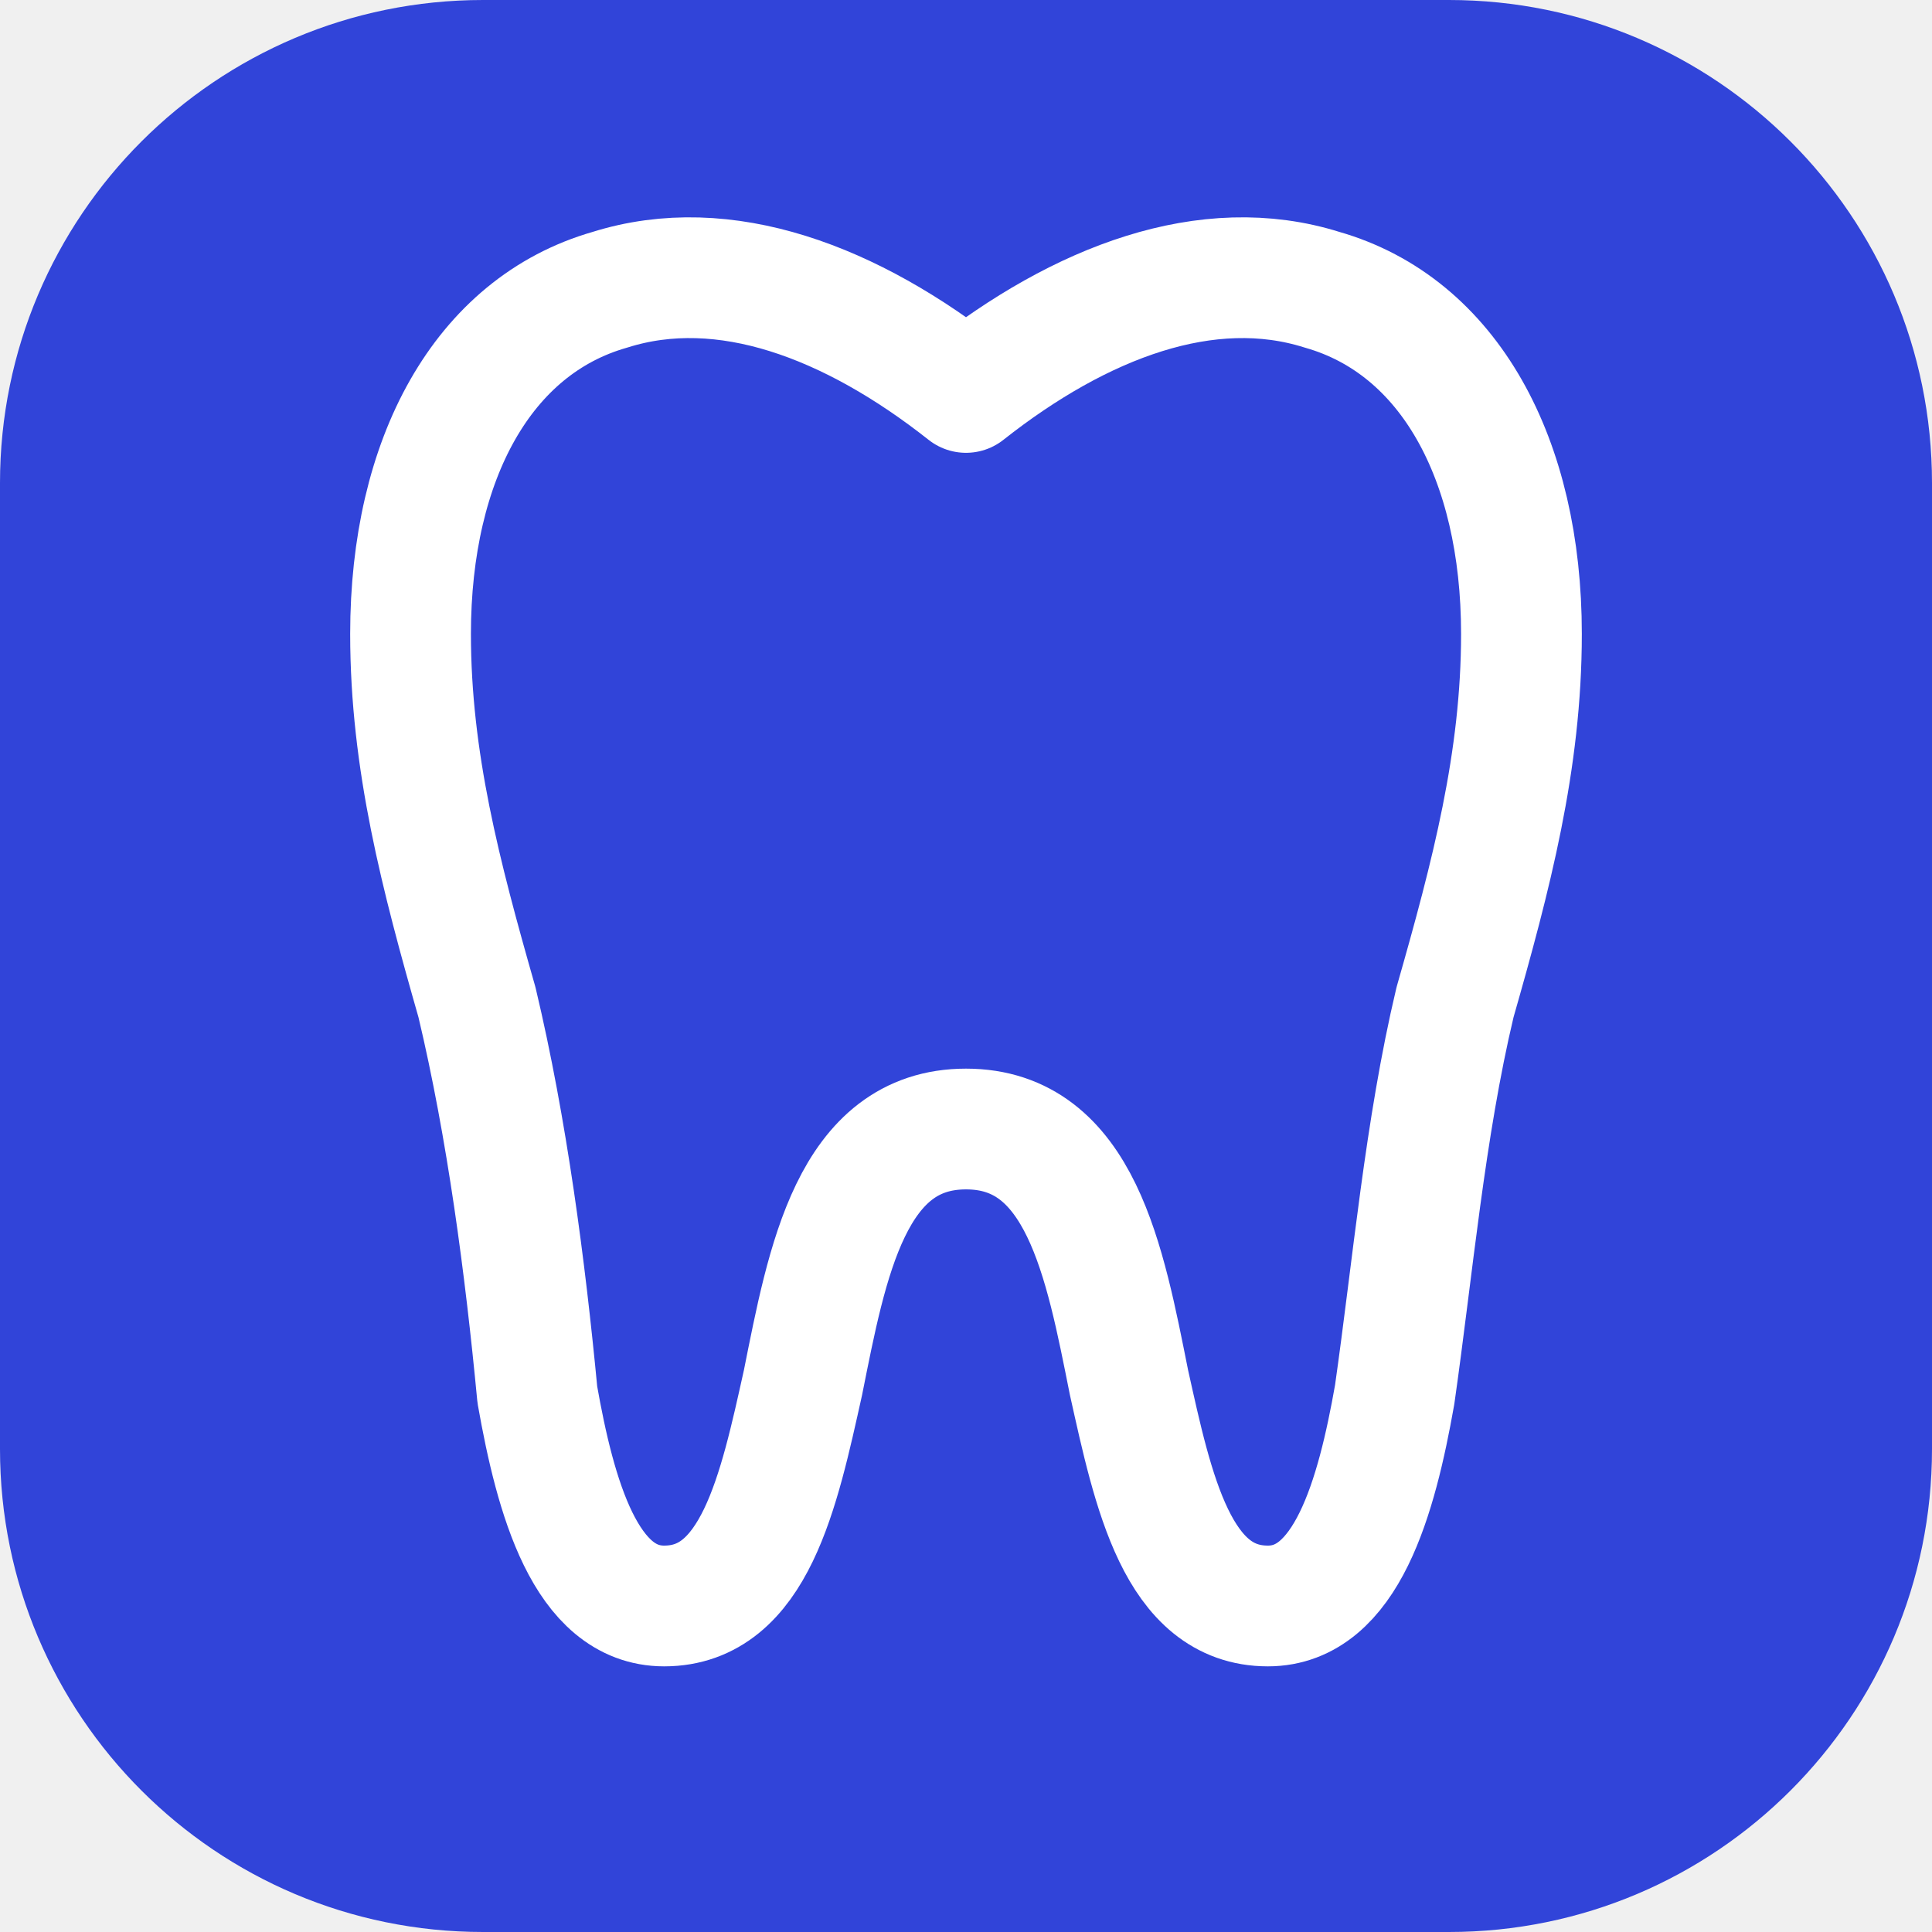
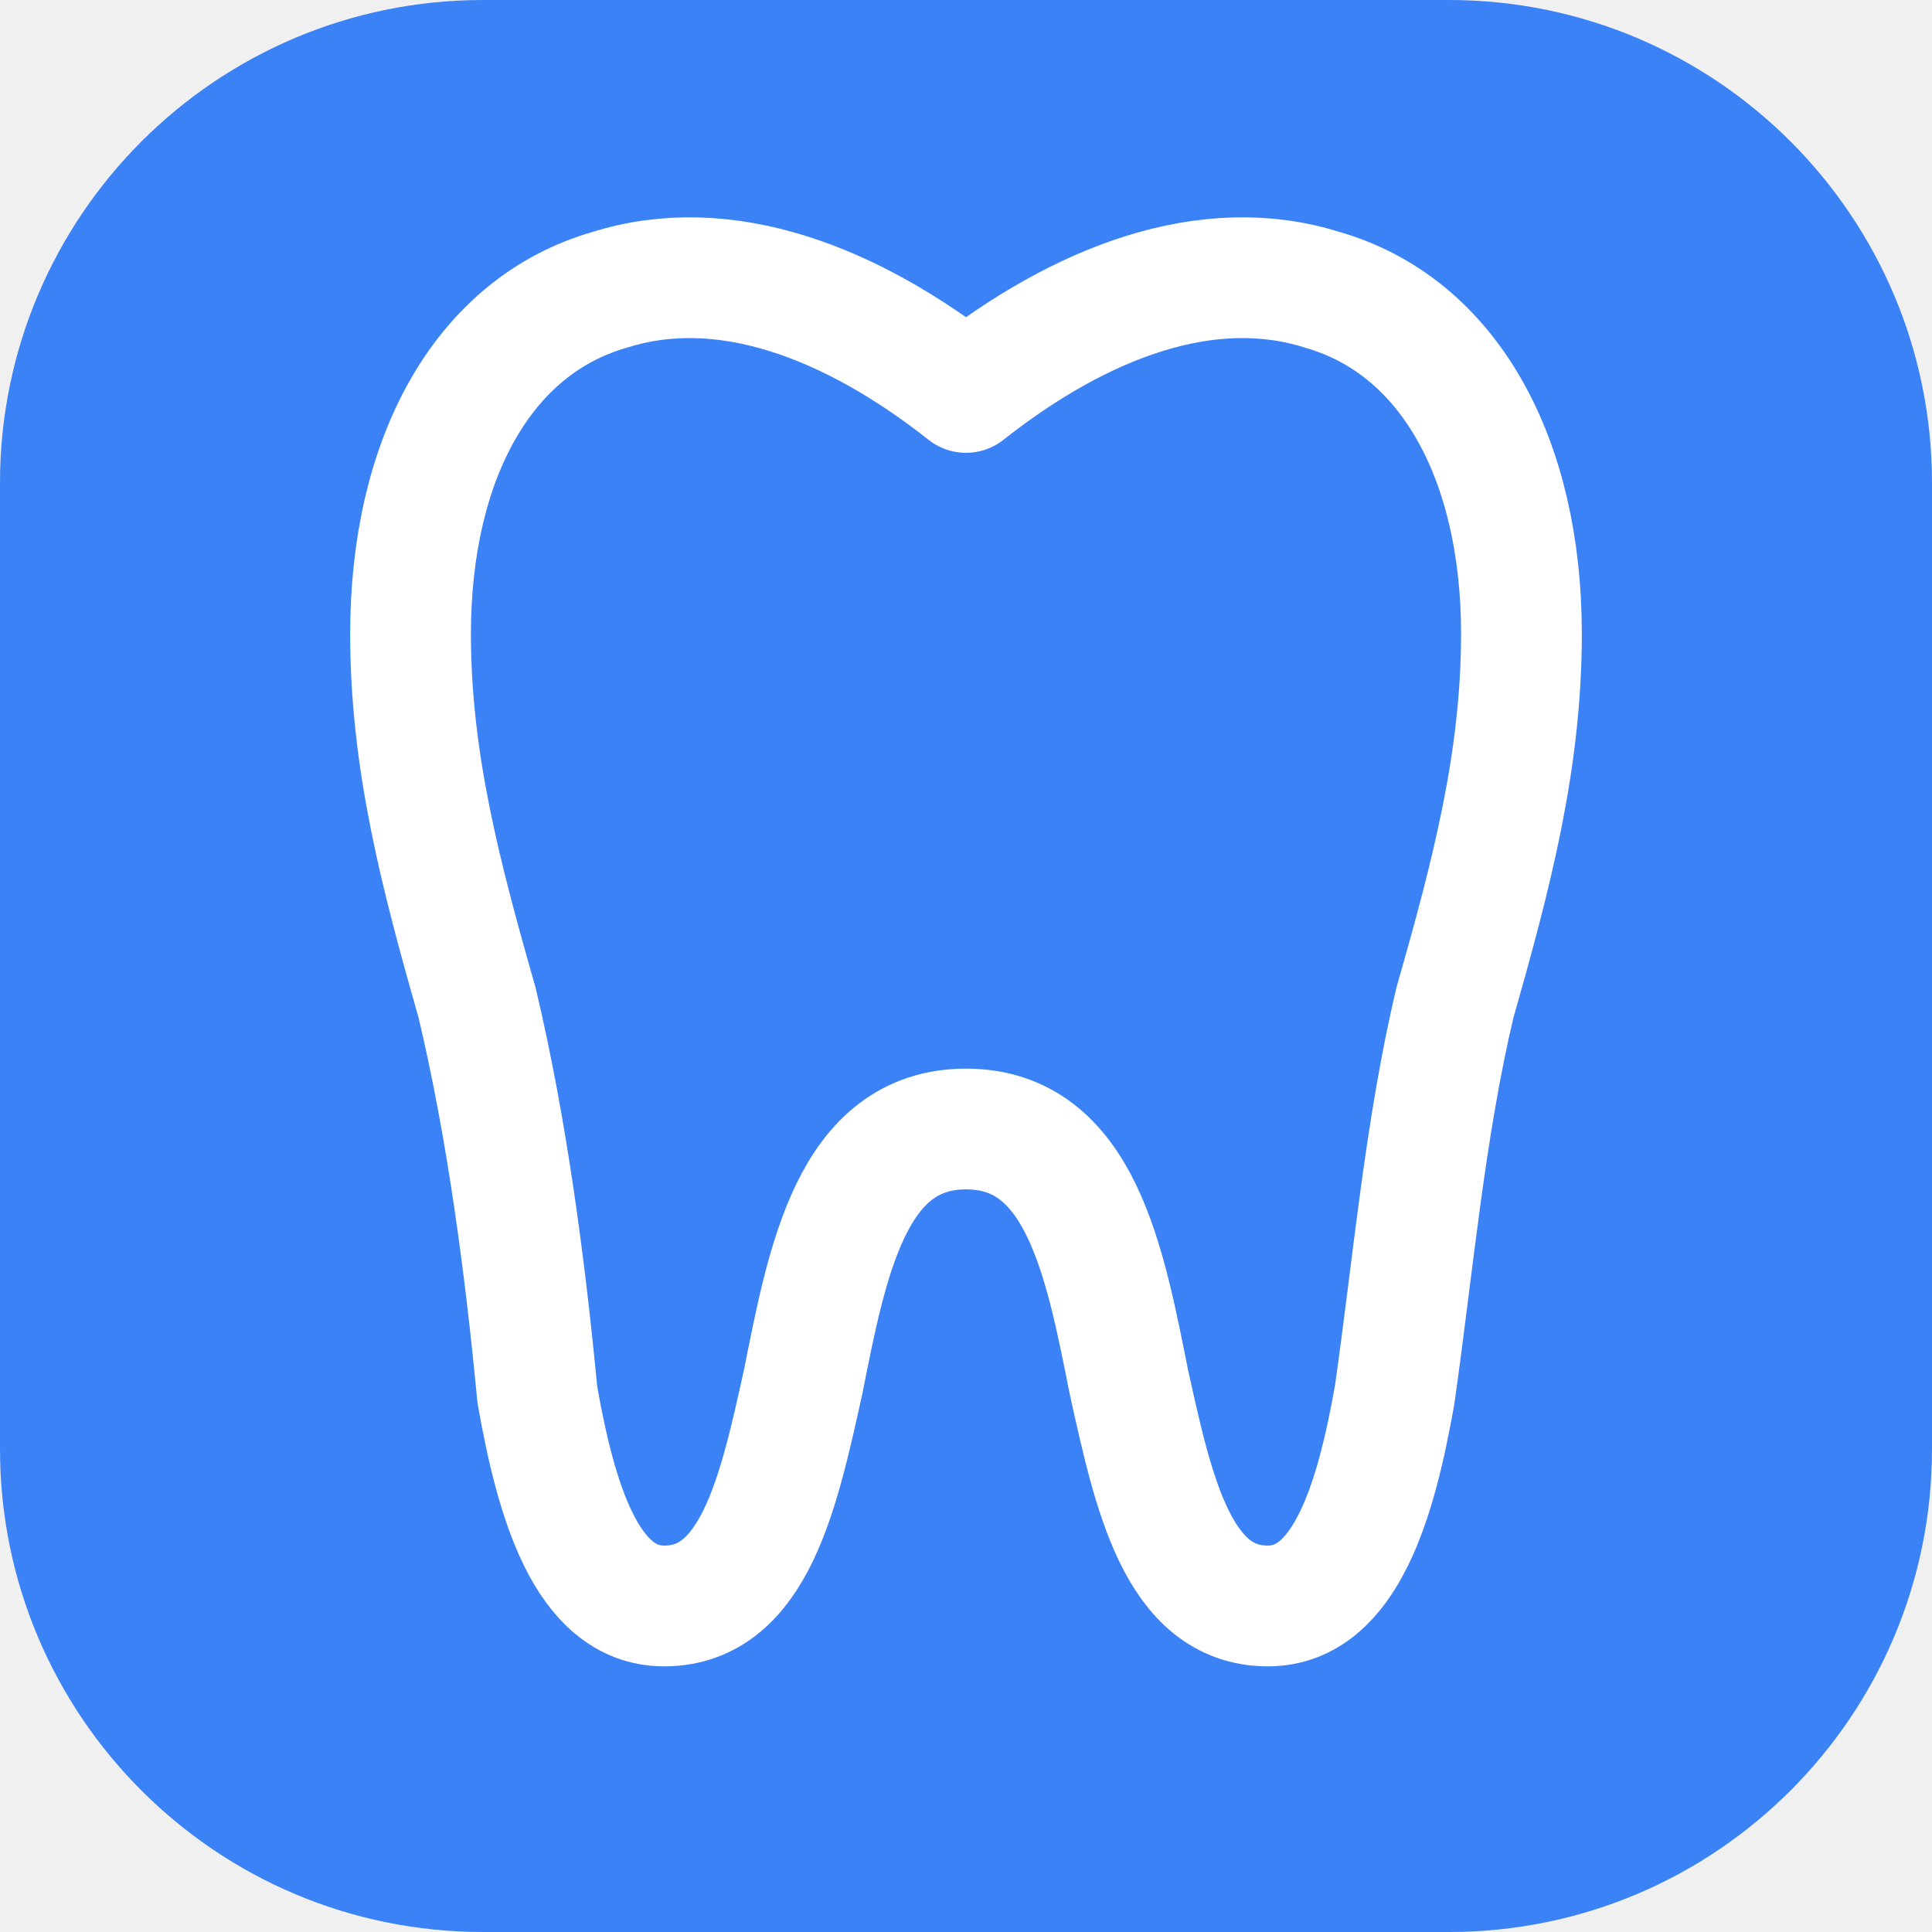
<svg xmlns="http://www.w3.org/2000/svg" viewBox="0 0 32 32">
-   <rect width="32" height="32" rx="8" fill="#3144D9" />
+   <rect width="32" height="32" rx="8" fill="#3B82F6" />
  <path d="M16 9.5c-1.9-1.5-4-2.3-5.9-1.7C8 8.4 6.8 10.6 6.8 13.5c0 2.1.5 4 1.1 6.1.5 2.1.8 4.4 1 6.5.3 1.7.8 3.5 2.1 3.5 1.5 0 1.9-1.9 2.3-3.7.4-2 .8-4.2 2.7-4.2s2.3 2.2 2.7 4.2c.4 1.8.8 3.7 2.3 3.7 1.3 0 1.8-1.8 2.1-3.5.3-2.1.5-4.4 1-6.5.6-2.1 1.1-4 1.1-6.1 0-2.9-1.2-5.1-3.3-5.7-1.9-.6-4 .2-5.9 1.7z" fill="none" stroke="#fff" stroke-width="2" stroke-linejoin="round" transform="translate(0,-3) scale(1)" />
</svg>
